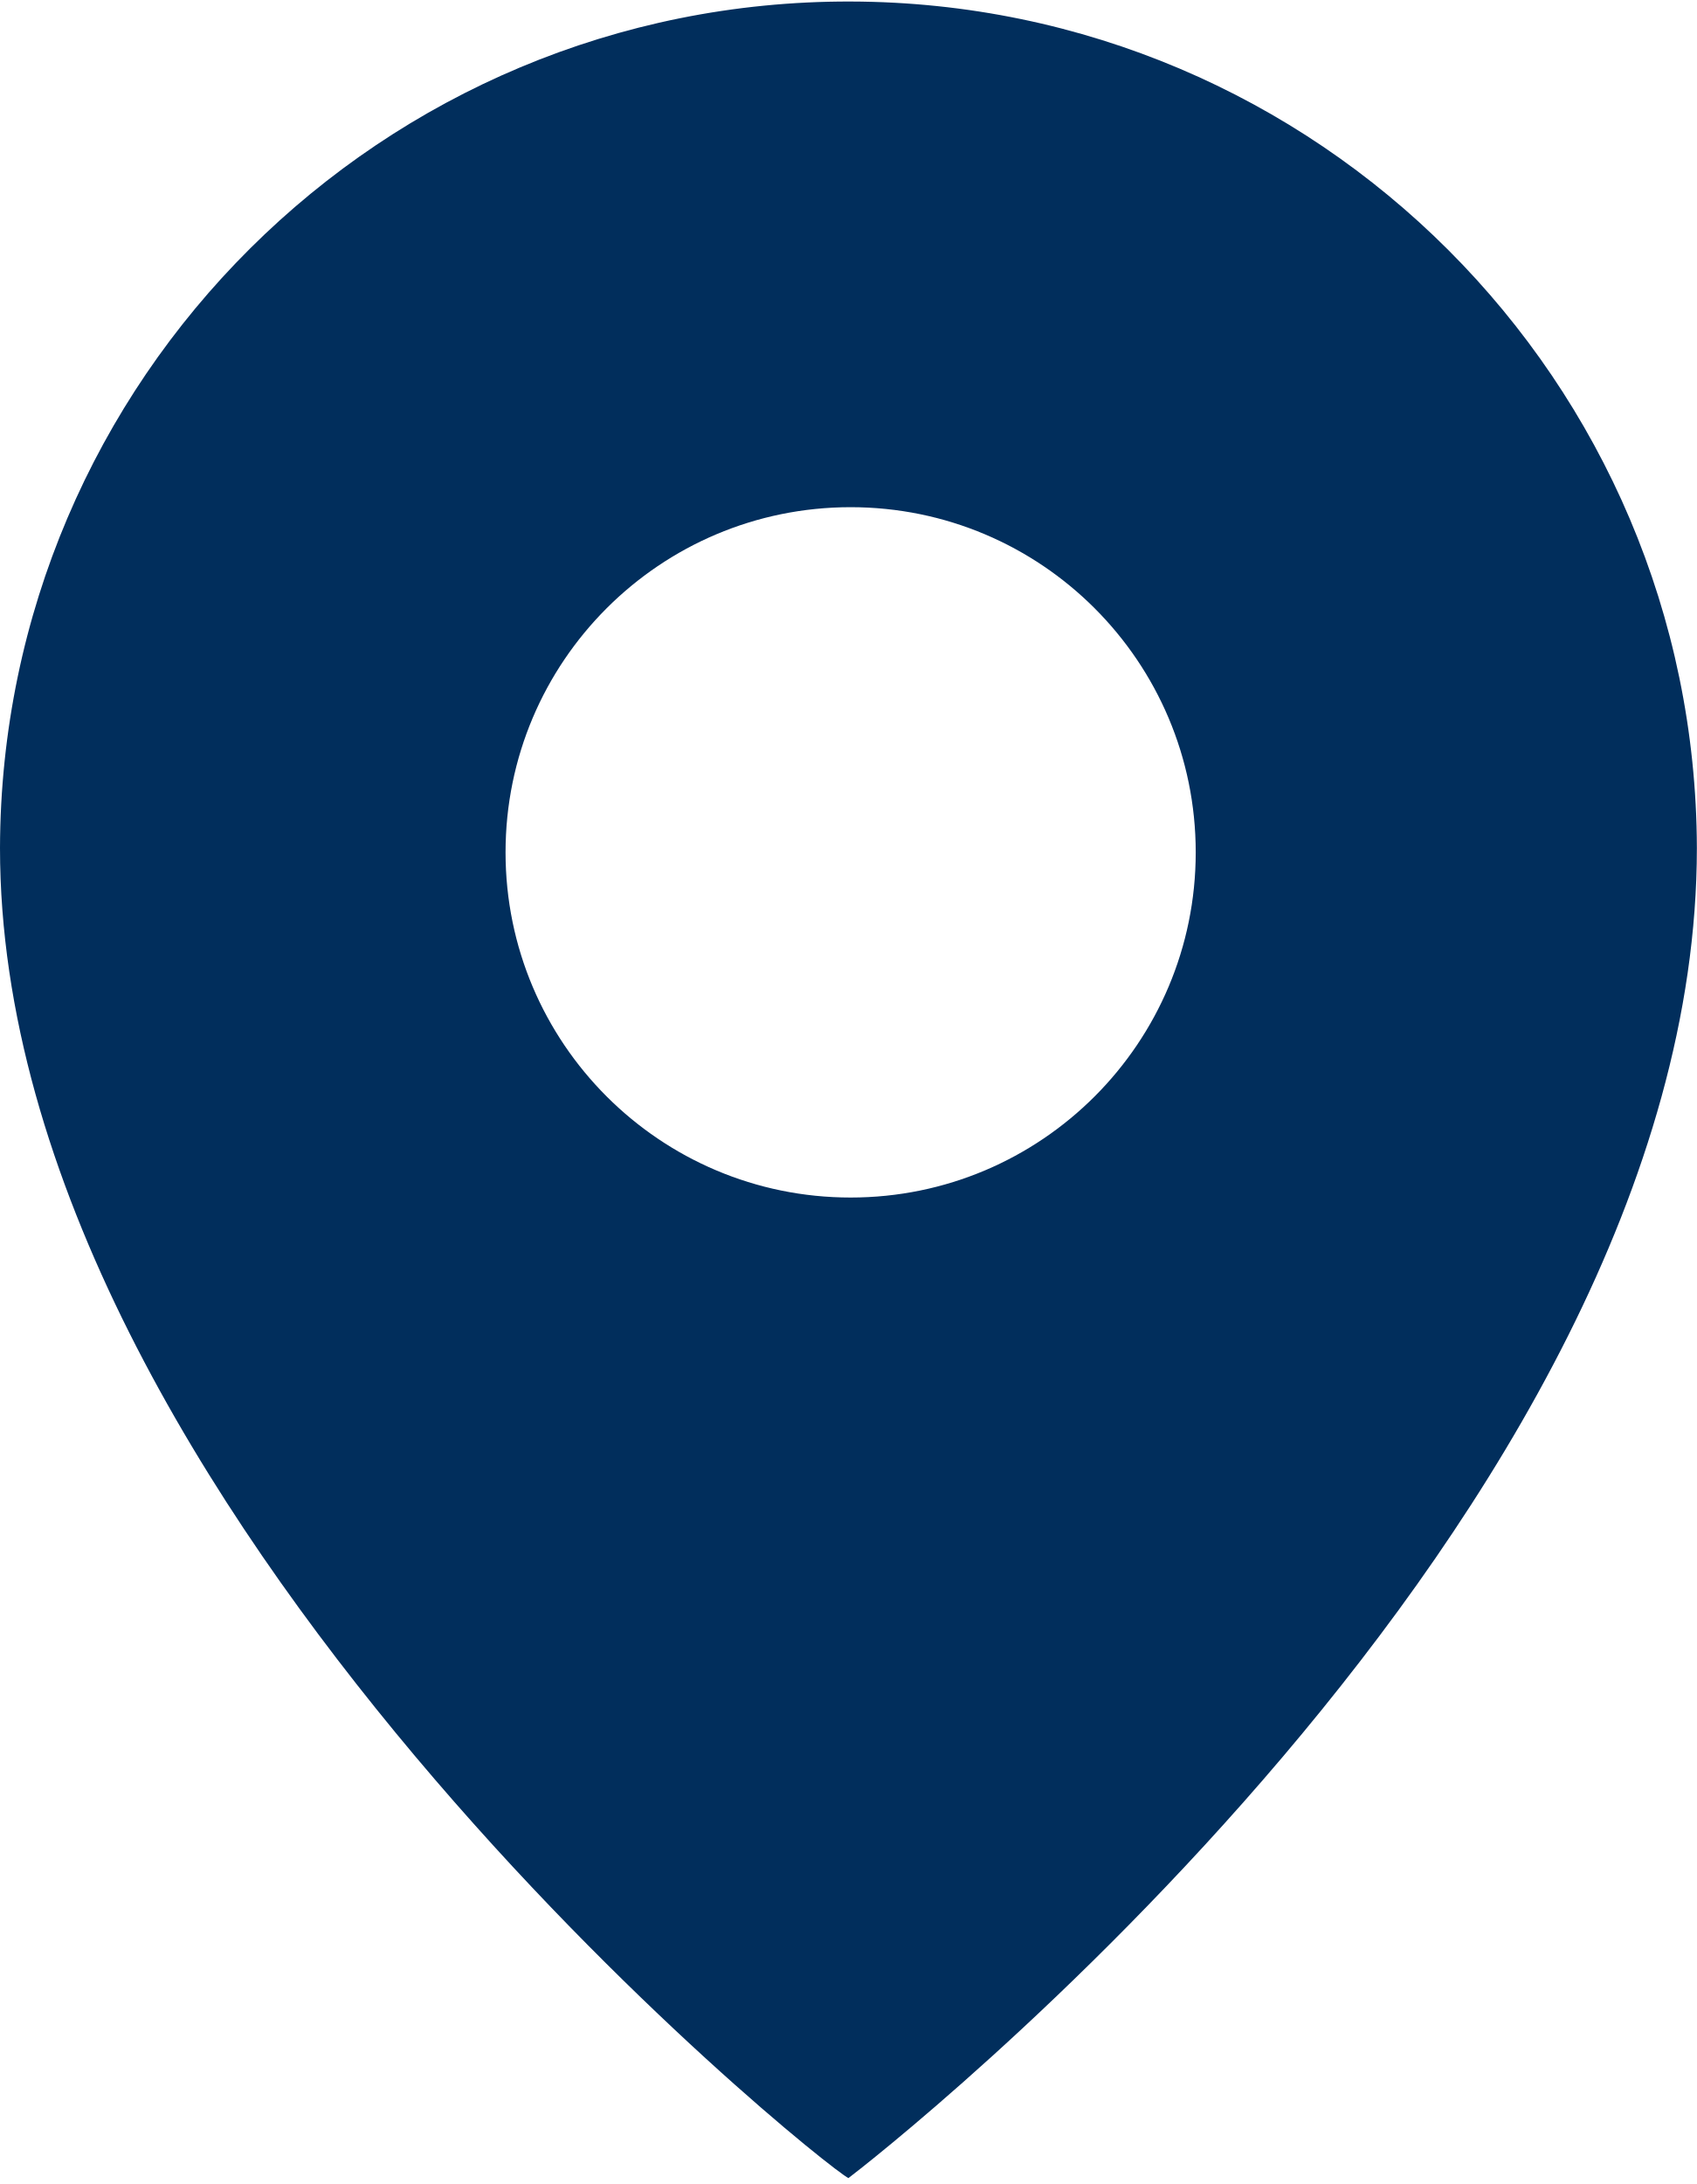
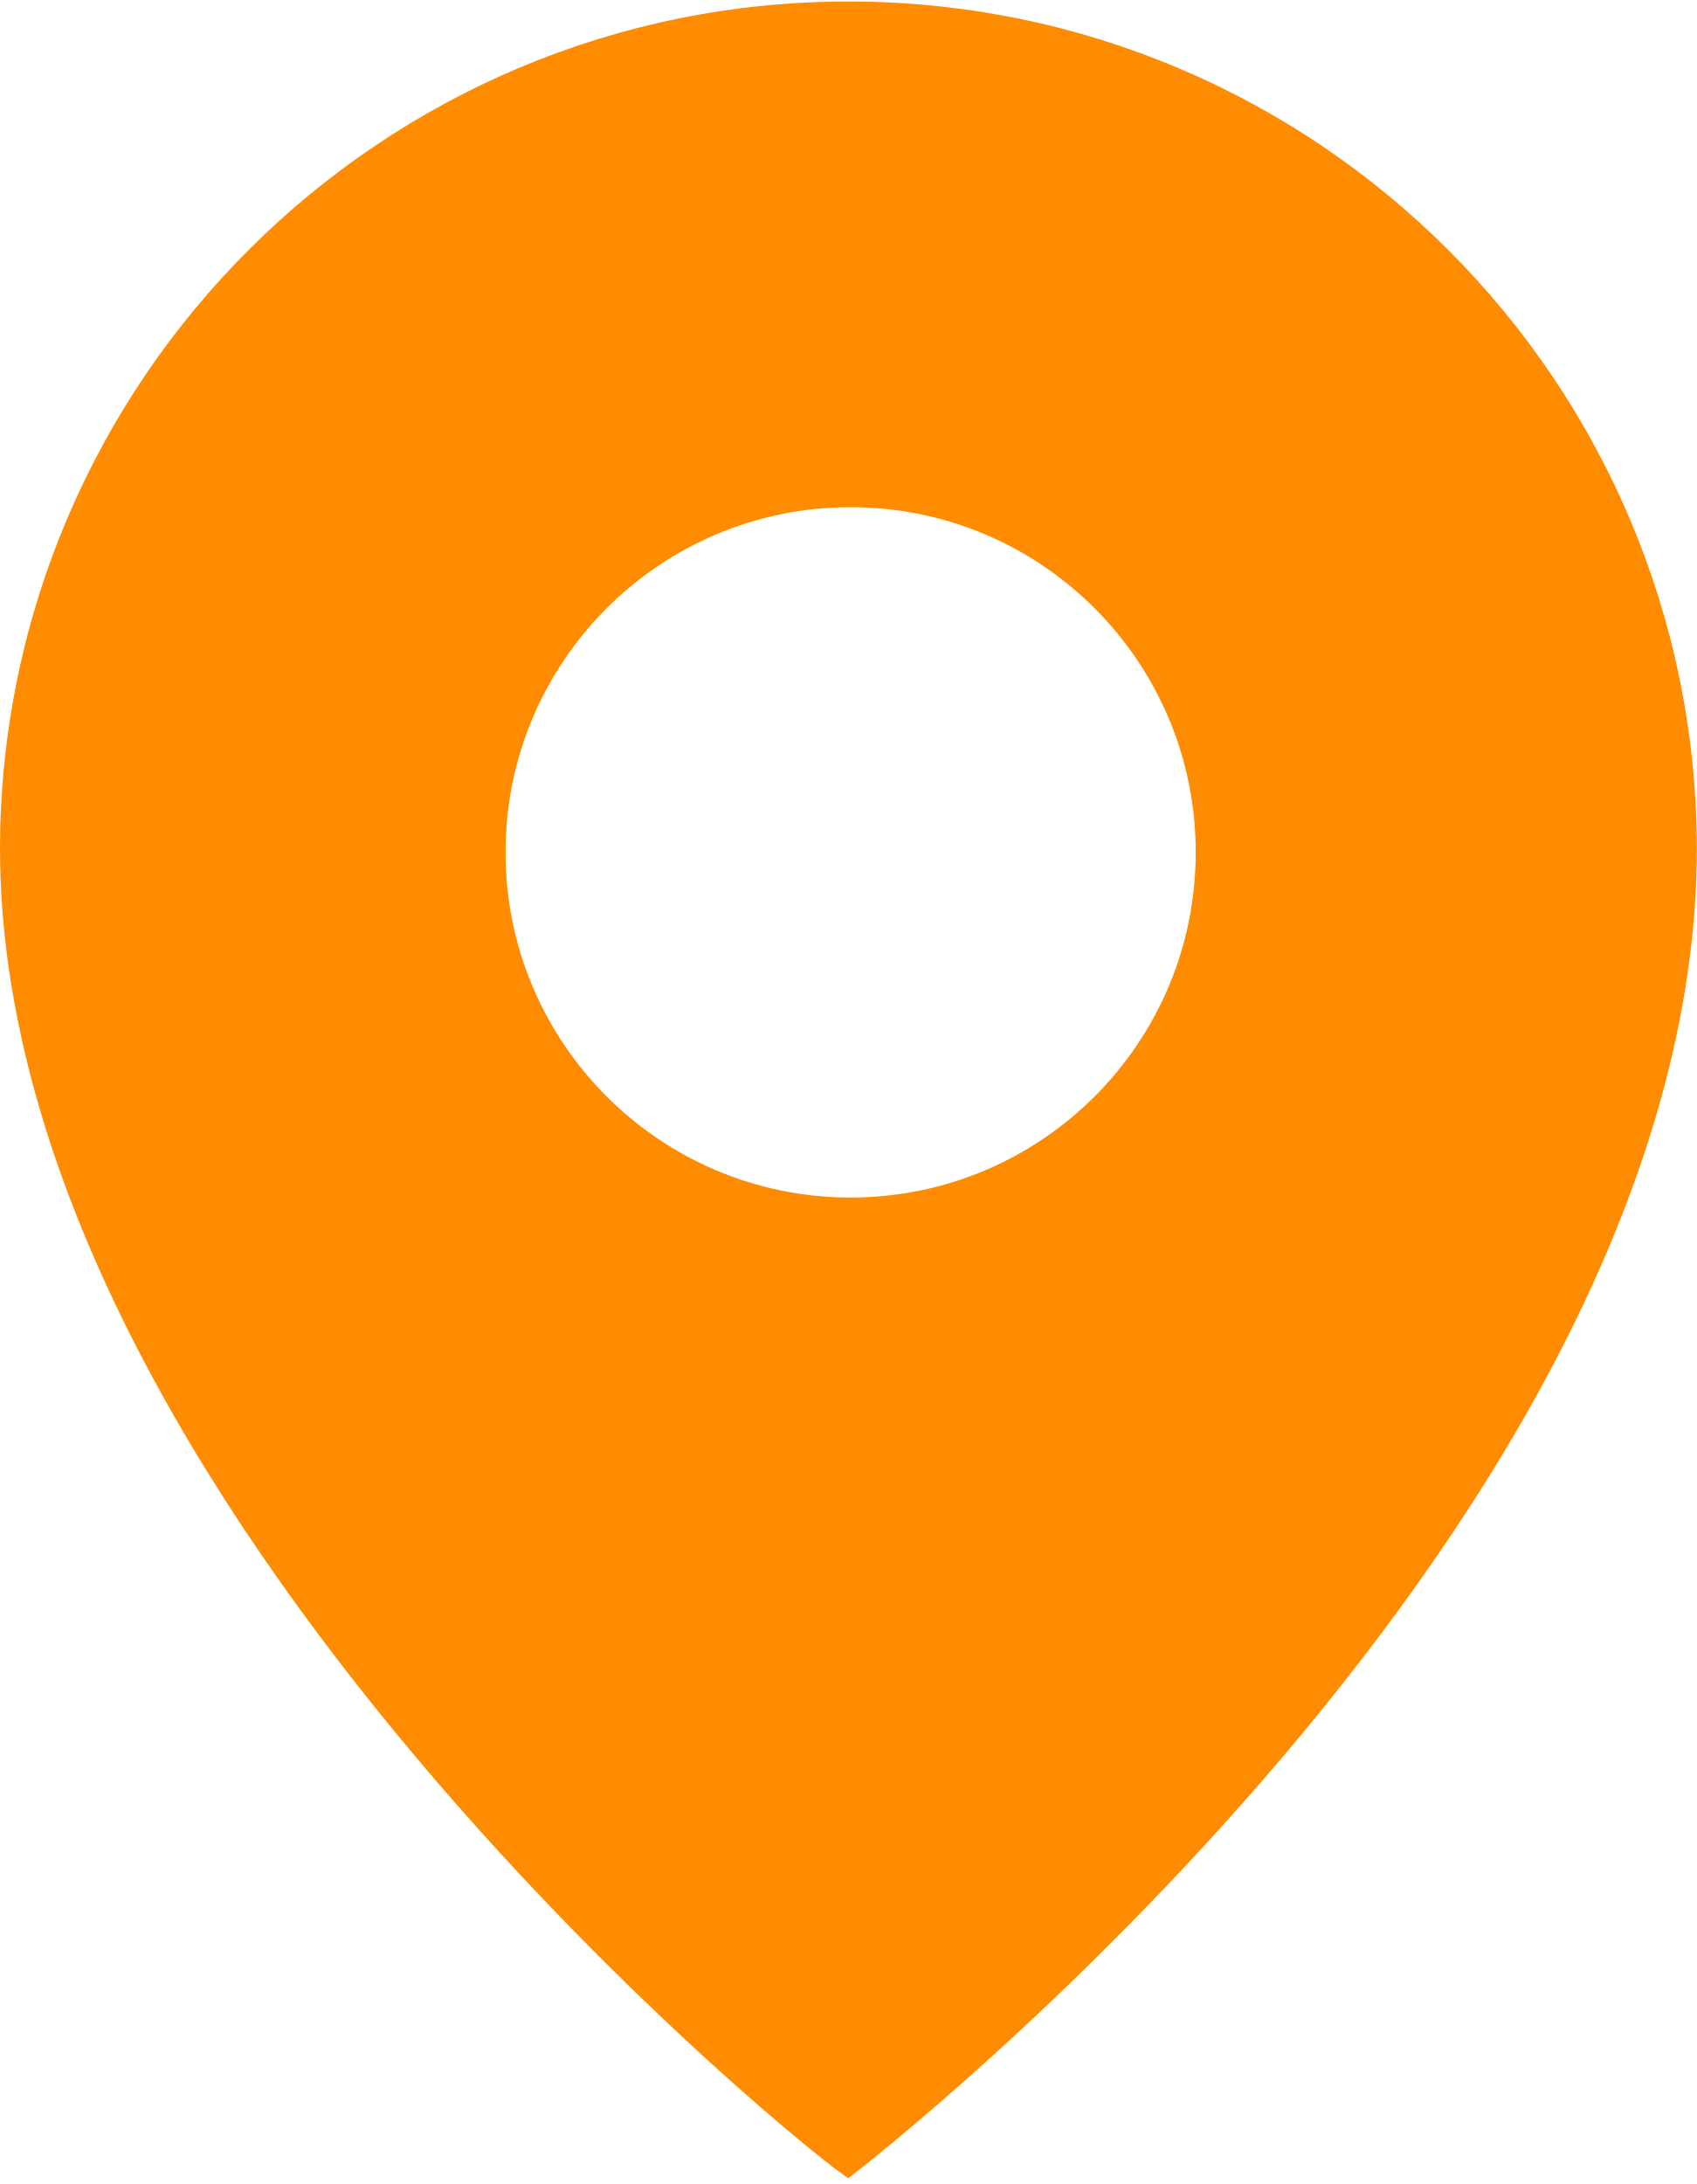
<svg xmlns="http://www.w3.org/2000/svg" width="2.72mm" height="3.5mm" viewBox="0 0 7.72 9.92">
  <defs>
-     <style>.a{fill:#012E5C;}</style>
+     <style>.a{fill:#ff8c00;}</style>
  </defs>
  <path class="a" d="M3.87,5.44A1.57,1.57,0,1,1,5.44,3.87,1.57,1.57,0,0,1,3.87,5.44h0M3.87,0A3.86,3.86,0,0,0,0,3.85s0,0,0,0c0,3,3.75,6,3.86,6.05h0c.12-.09,3.86-3,3.86-6.05A3.86,3.86,0,0,0,3.87,0h0" transform="translate(0 0)" />
</svg>
